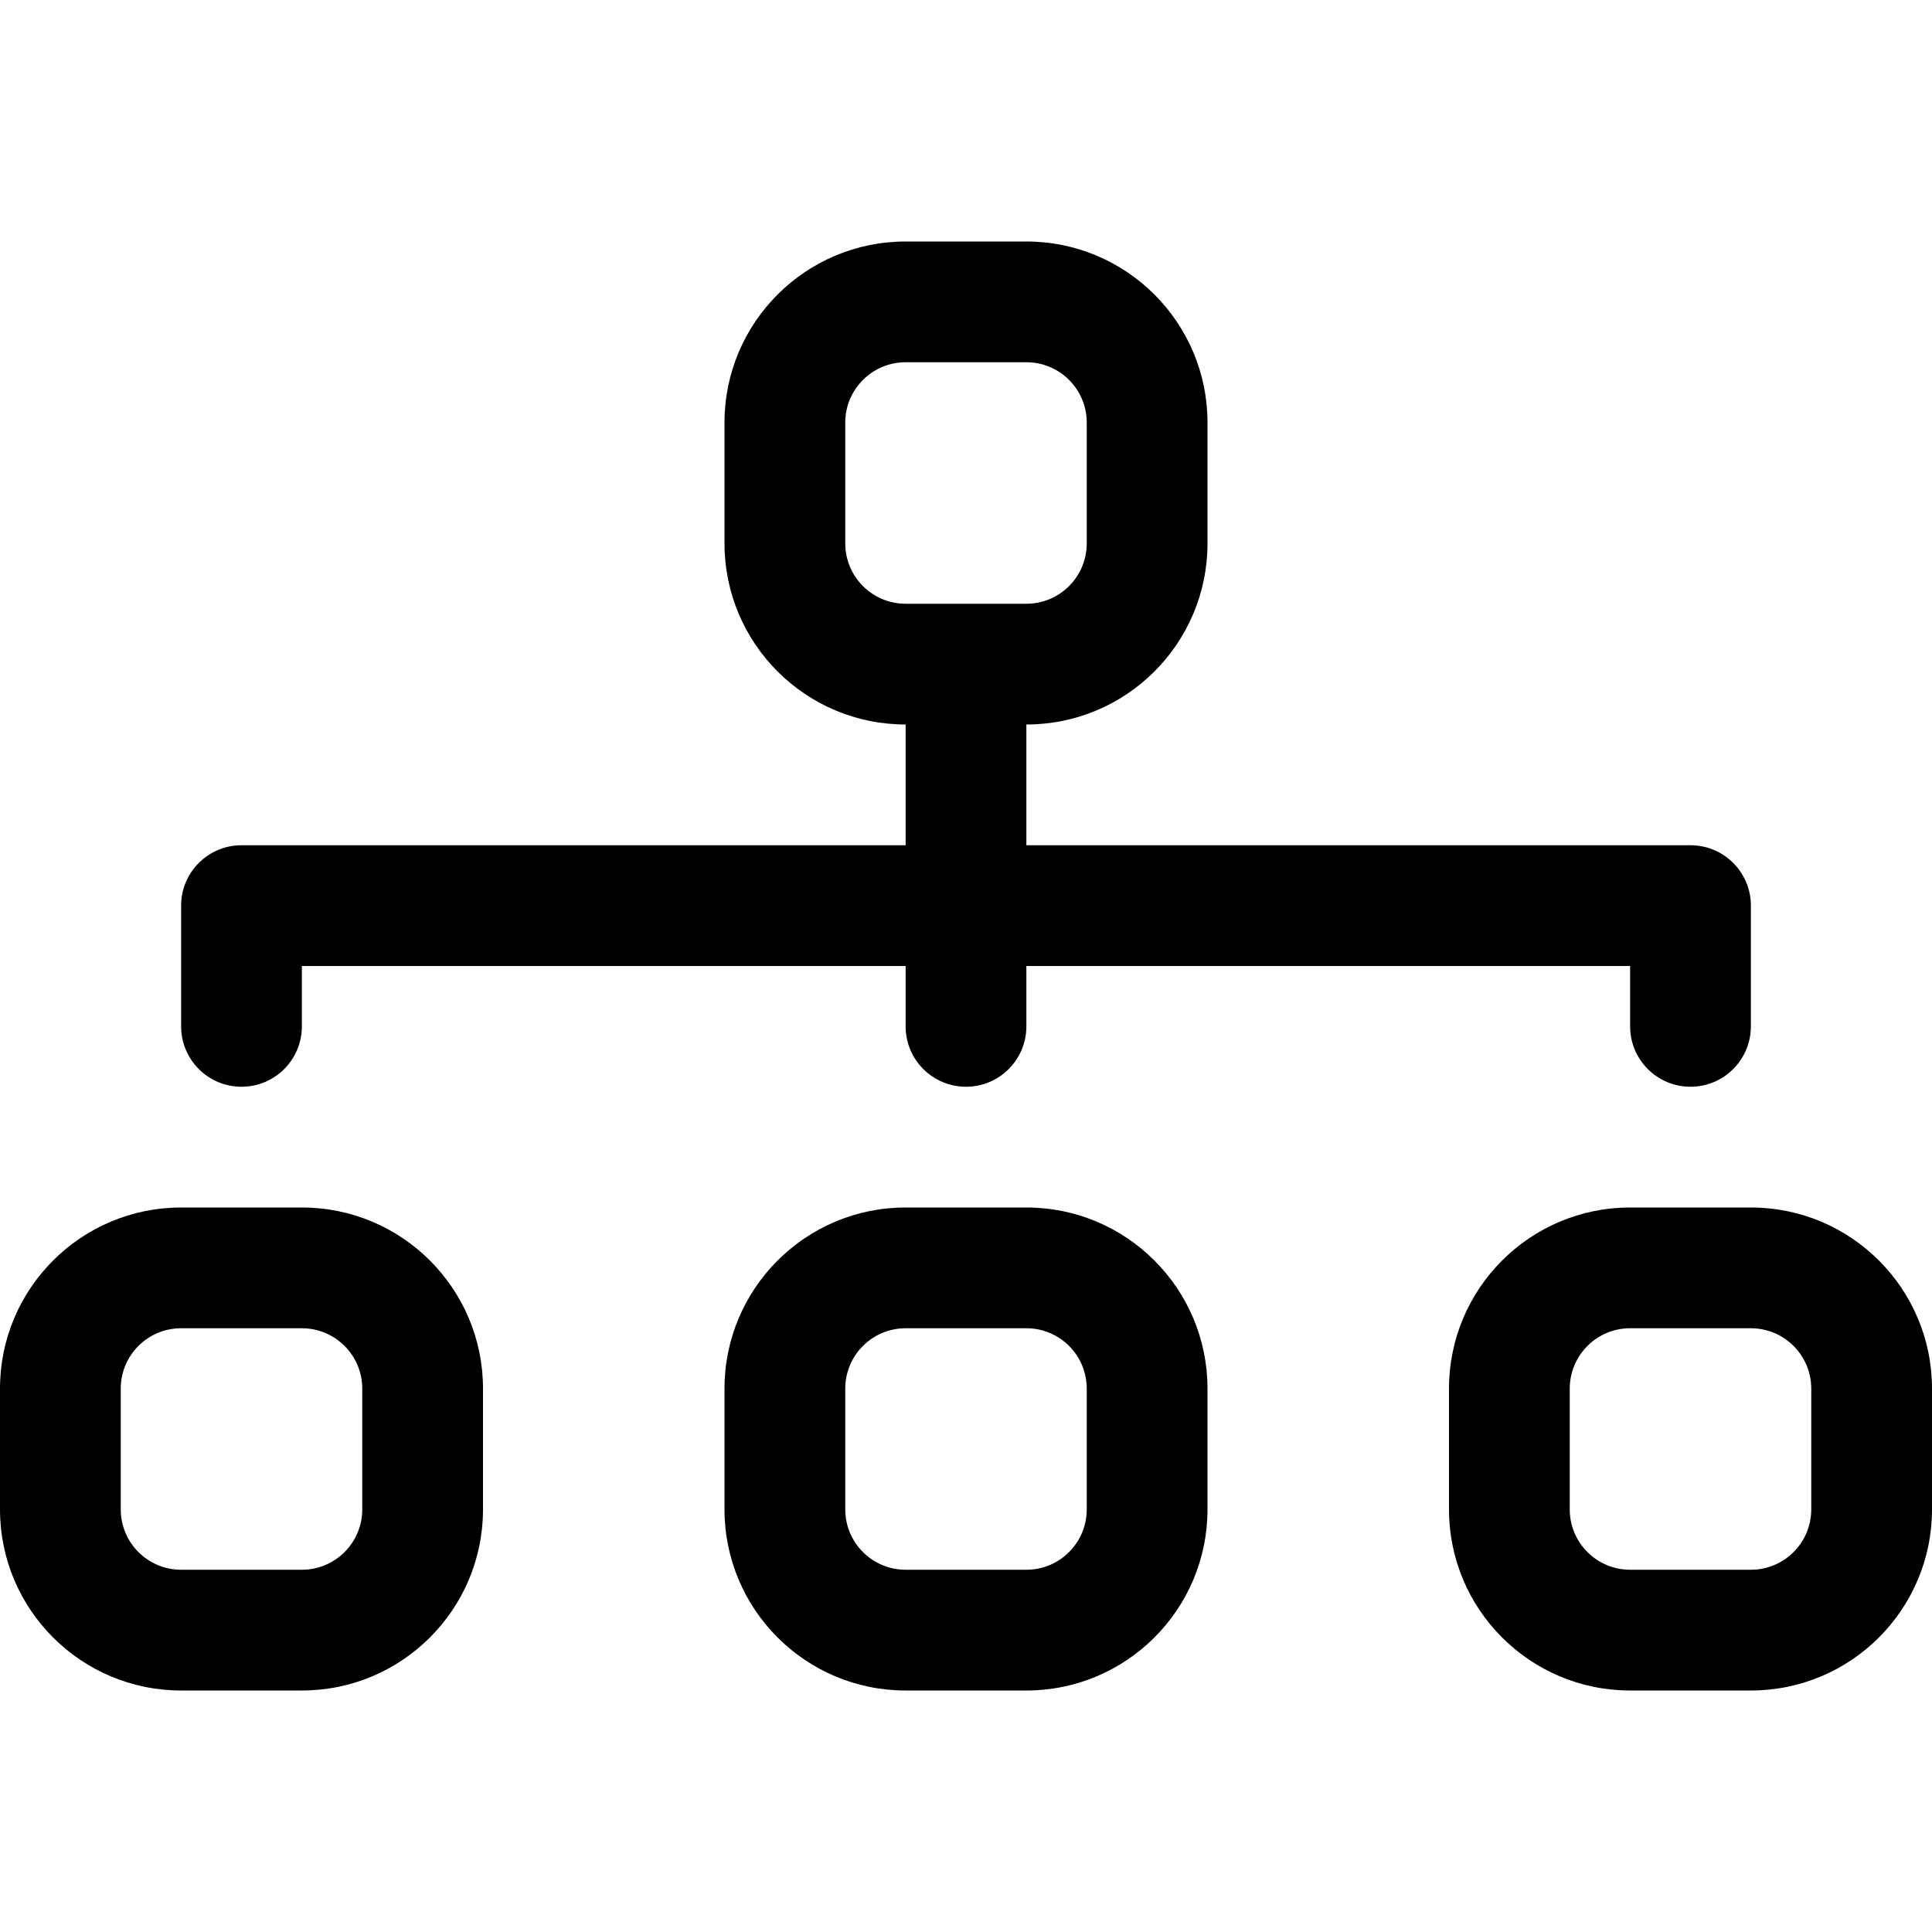
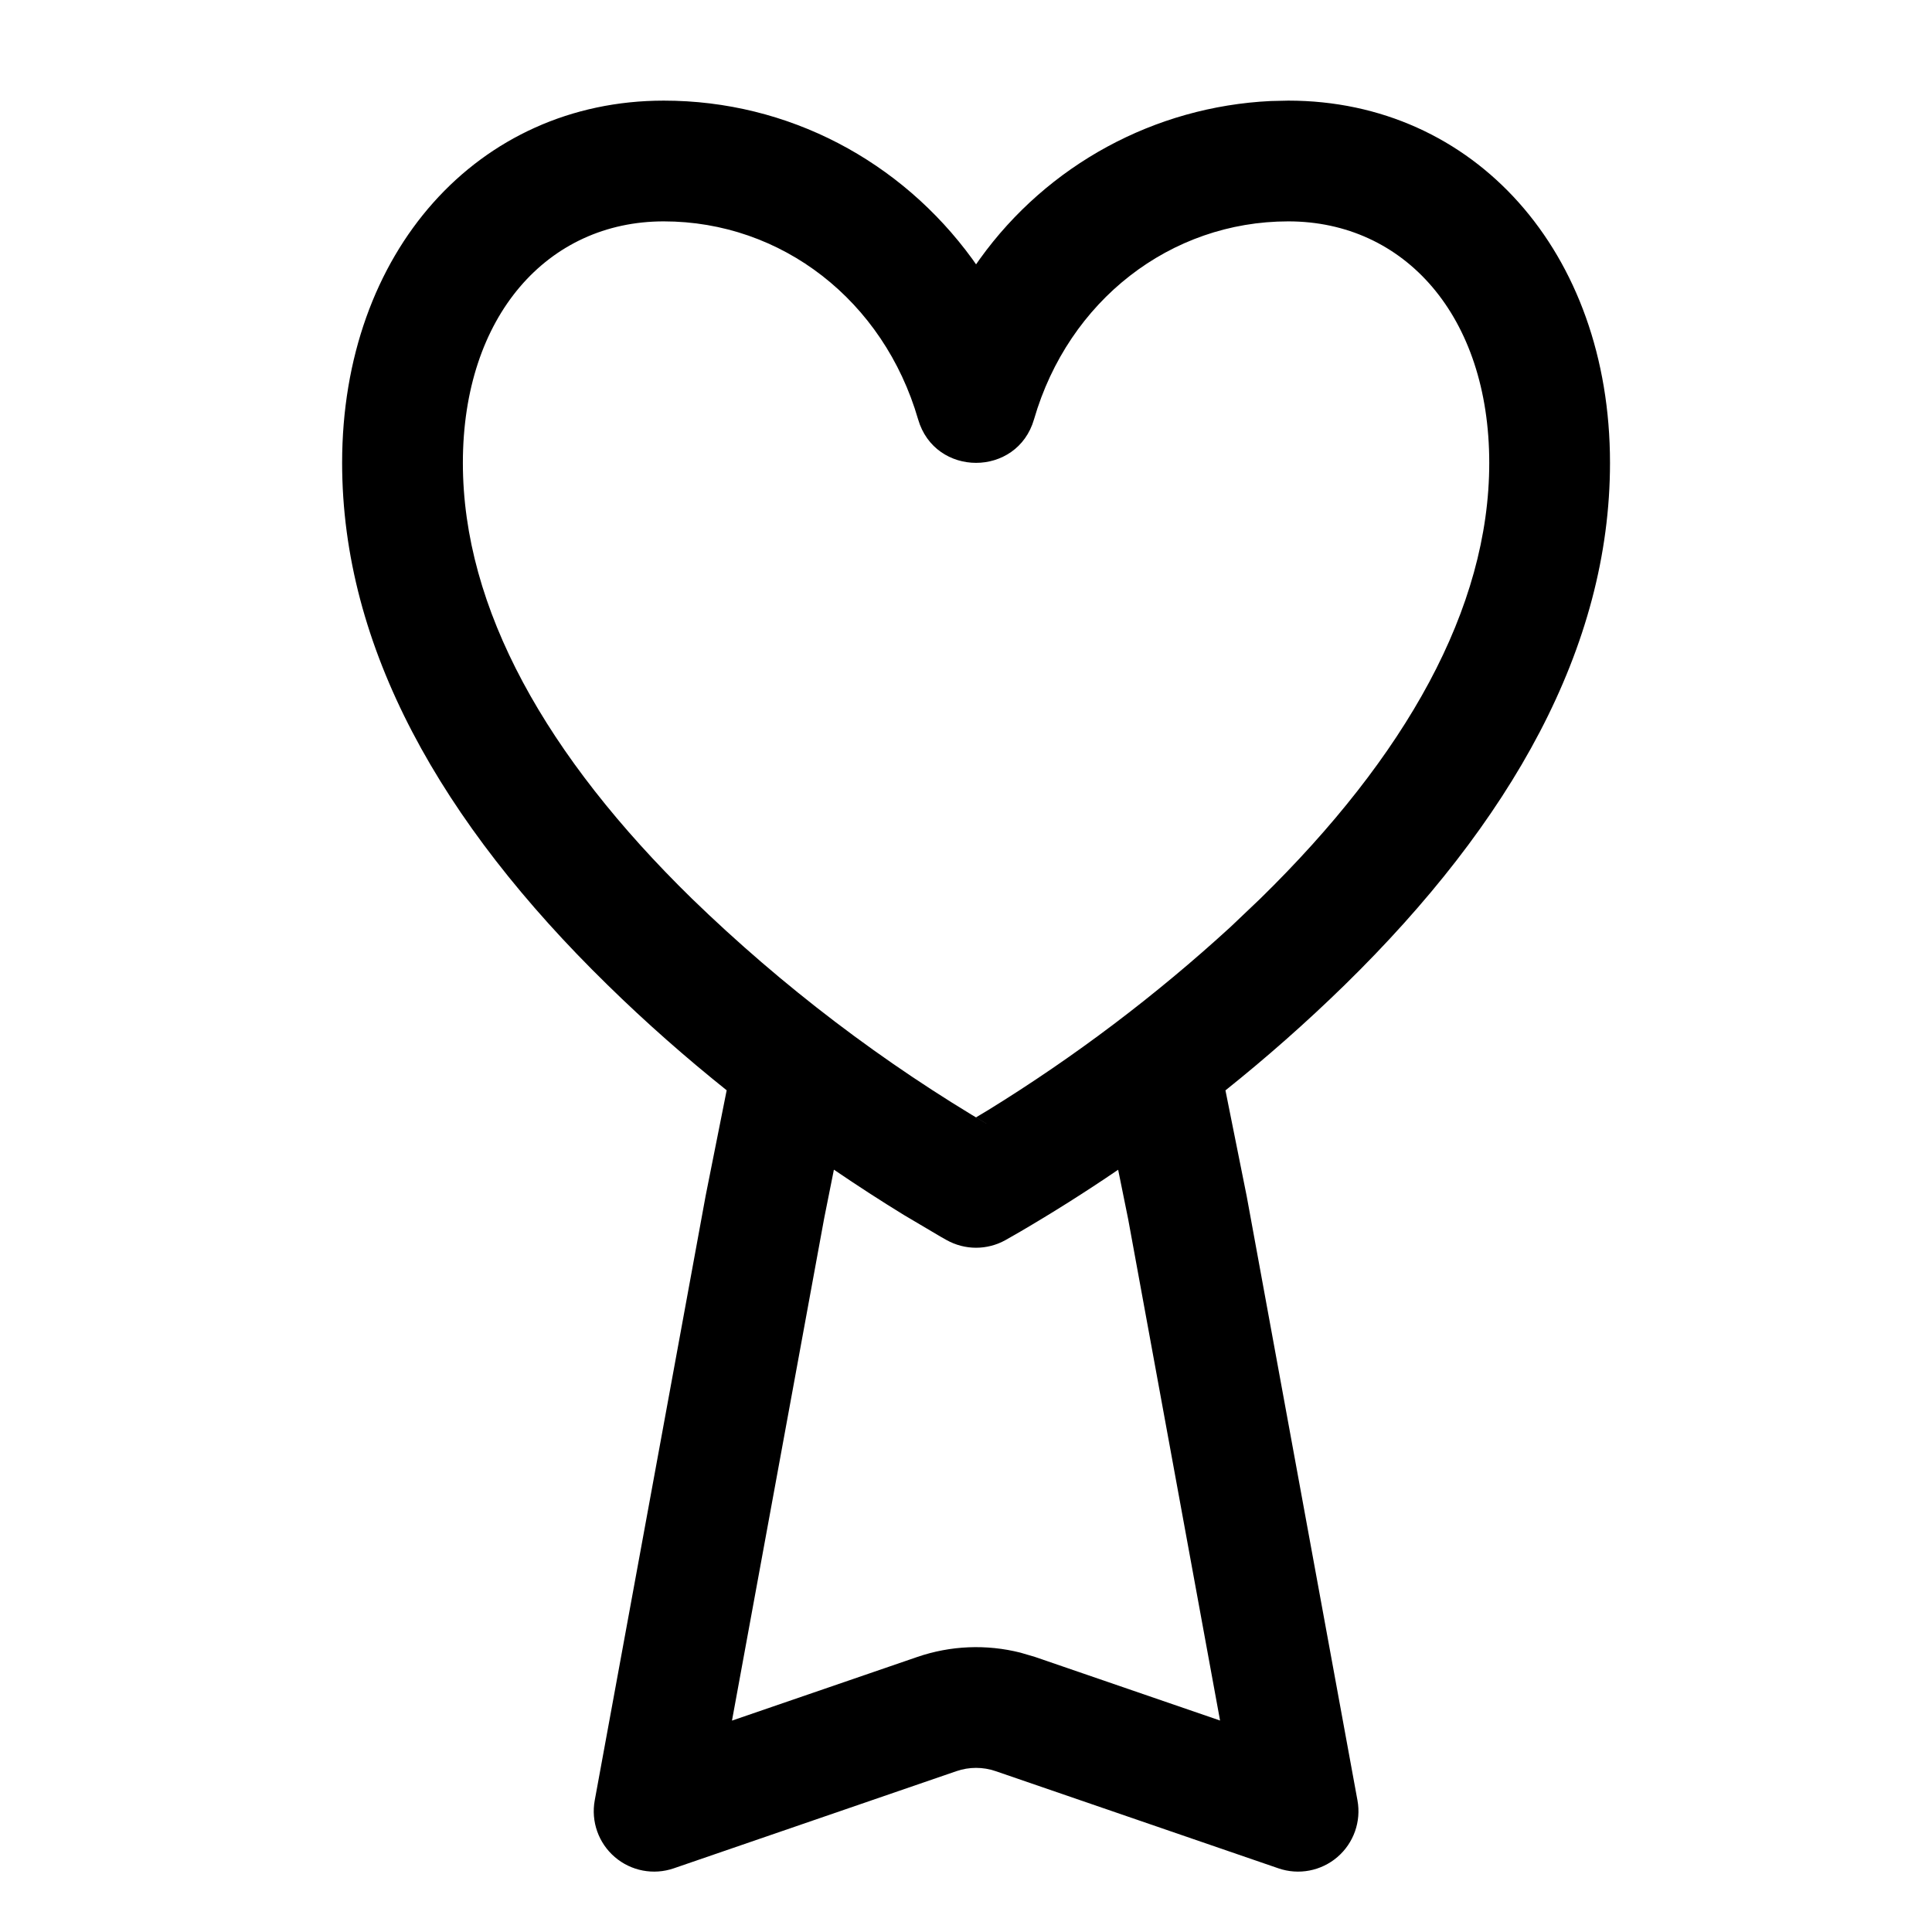
- <svg xmlns="http://www.w3.org/2000/svg" width="1em" height="1em" viewBox="0 0 16 16">
-   <path fill="currentColor" fill-rule="evenodd" d="M6 3.5A1.5 1.5 0 0 1 7.5 2h1A1.5 1.5 0 0 1 10 3.5v1A1.5 1.5 0 0 1 8.5 6v1H14a.5.5 0 0 1 .5.5v1a.5.5 0 0 1-1 0V8h-5v.5a.5.5 0 0 1-1 0V8h-5v.5a.5.5 0 0 1-1 0v-1A.5.5 0 0 1 2 7h5.5V6A1.5 1.5 0 0 1 6 4.5zM8.5 5a.5.5 0 0 0 .5-.5v-1a.5.5 0 0 0-.5-.5h-1a.5.5 0 0 0-.5.5v1a.5.5 0 0 0 .5.5zM0 11.5A1.5 1.5 0 0 1 1.5 10h1A1.5 1.5 0 0 1 4 11.5v1A1.5 1.5 0 0 1 2.5 14h-1A1.5 1.5 0 0 1 0 12.5zm1.5-.5a.5.5 0 0 0-.5.5v1a.5.5 0 0 0 .5.5h1a.5.5 0 0 0 .5-.5v-1a.5.5 0 0 0-.5-.5zm4.5.5A1.5 1.5 0 0 1 7.5 10h1a1.5 1.5 0 0 1 1.5 1.5v1A1.5 1.5 0 0 1 8.5 14h-1A1.5 1.5 0 0 1 6 12.5zm1.5-.5a.5.5 0 0 0-.5.5v1a.5.5 0 0 0 .5.5h1a.5.5 0 0 0 .5-.5v-1a.5.5 0 0 0-.5-.5zm4.5.5a1.5 1.5 0 0 1 1.5-1.5h1a1.5 1.5 0 0 1 1.5 1.5v1a1.5 1.5 0 0 1-1.5 1.5h-1a1.5 1.5 0 0 1-1.5-1.5zm1.5-.5a.5.5 0 0 0-.5.5v1a.5.5 0 0 0 .5.5h1a.5.5 0 0 0 .5-.5v-1a.5.5 0 0 0-.5-.5z" />
+ <svg xmlns="http://www.w3.org/2000/svg" viewBox="0 0 24 24">
+   <path fill="currentColor" d="M16.004 1.25C18.311 1.25 20 3.128 20 5.75c0 2.292-1.23 4.464-3.295 6.485c-.481.47-.98.909-1.482 1.31l.265 1.32l1.375 7.5a.75.75 0 0 1-.982.844l-3.512-1.207a.75.75 0 0 0-.488 0L8.37 23.209a.75.75 0 0 1-.982-.844l1.378-7.512l.261-1.309c-.5-.4-1-.838-1.481-1.31C5.479 10.215 4.25 8.043 4.25 5.75c0-2.622 1.689-4.5 3.996-4.5c1.55 0 2.947.752 3.832 1.967l.047.067l.047-.067a4.73 4.73 0 0 1 3.612-1.962zM13.89 14.531c-.418.285-.828.542-1.218.77l-.18.103a.75.75 0 0 1-.734 0l-.071-.04l-.46-.272q-.424-.26-.868-.562l-.121.605l-1.145 6.239l2.3-.79a2.25 2.25 0 0 1 1.284-.054l.18.053l2.299.79l-1.141-6.226zM16.004 2.75c-1.464 0-2.731.983-3.159 2.459c-.209.721-1.231.721-1.44 0c-.428-1.476-1.695-2.459-3.16-2.459c-1.44 0-2.495 1.173-2.495 3c0 1.811 1.039 3.647 2.844 5.412a19.6 19.6 0 0 0 3.734 2.84l-.019-.011l-.184-.111l.147-.088a20 20 0 0 0 3.015-2.278l.37-.352C17.46 9.397 18.5 7.561 18.5 5.75c0-1.827-1.055-3-2.496-3" />
</svg>
